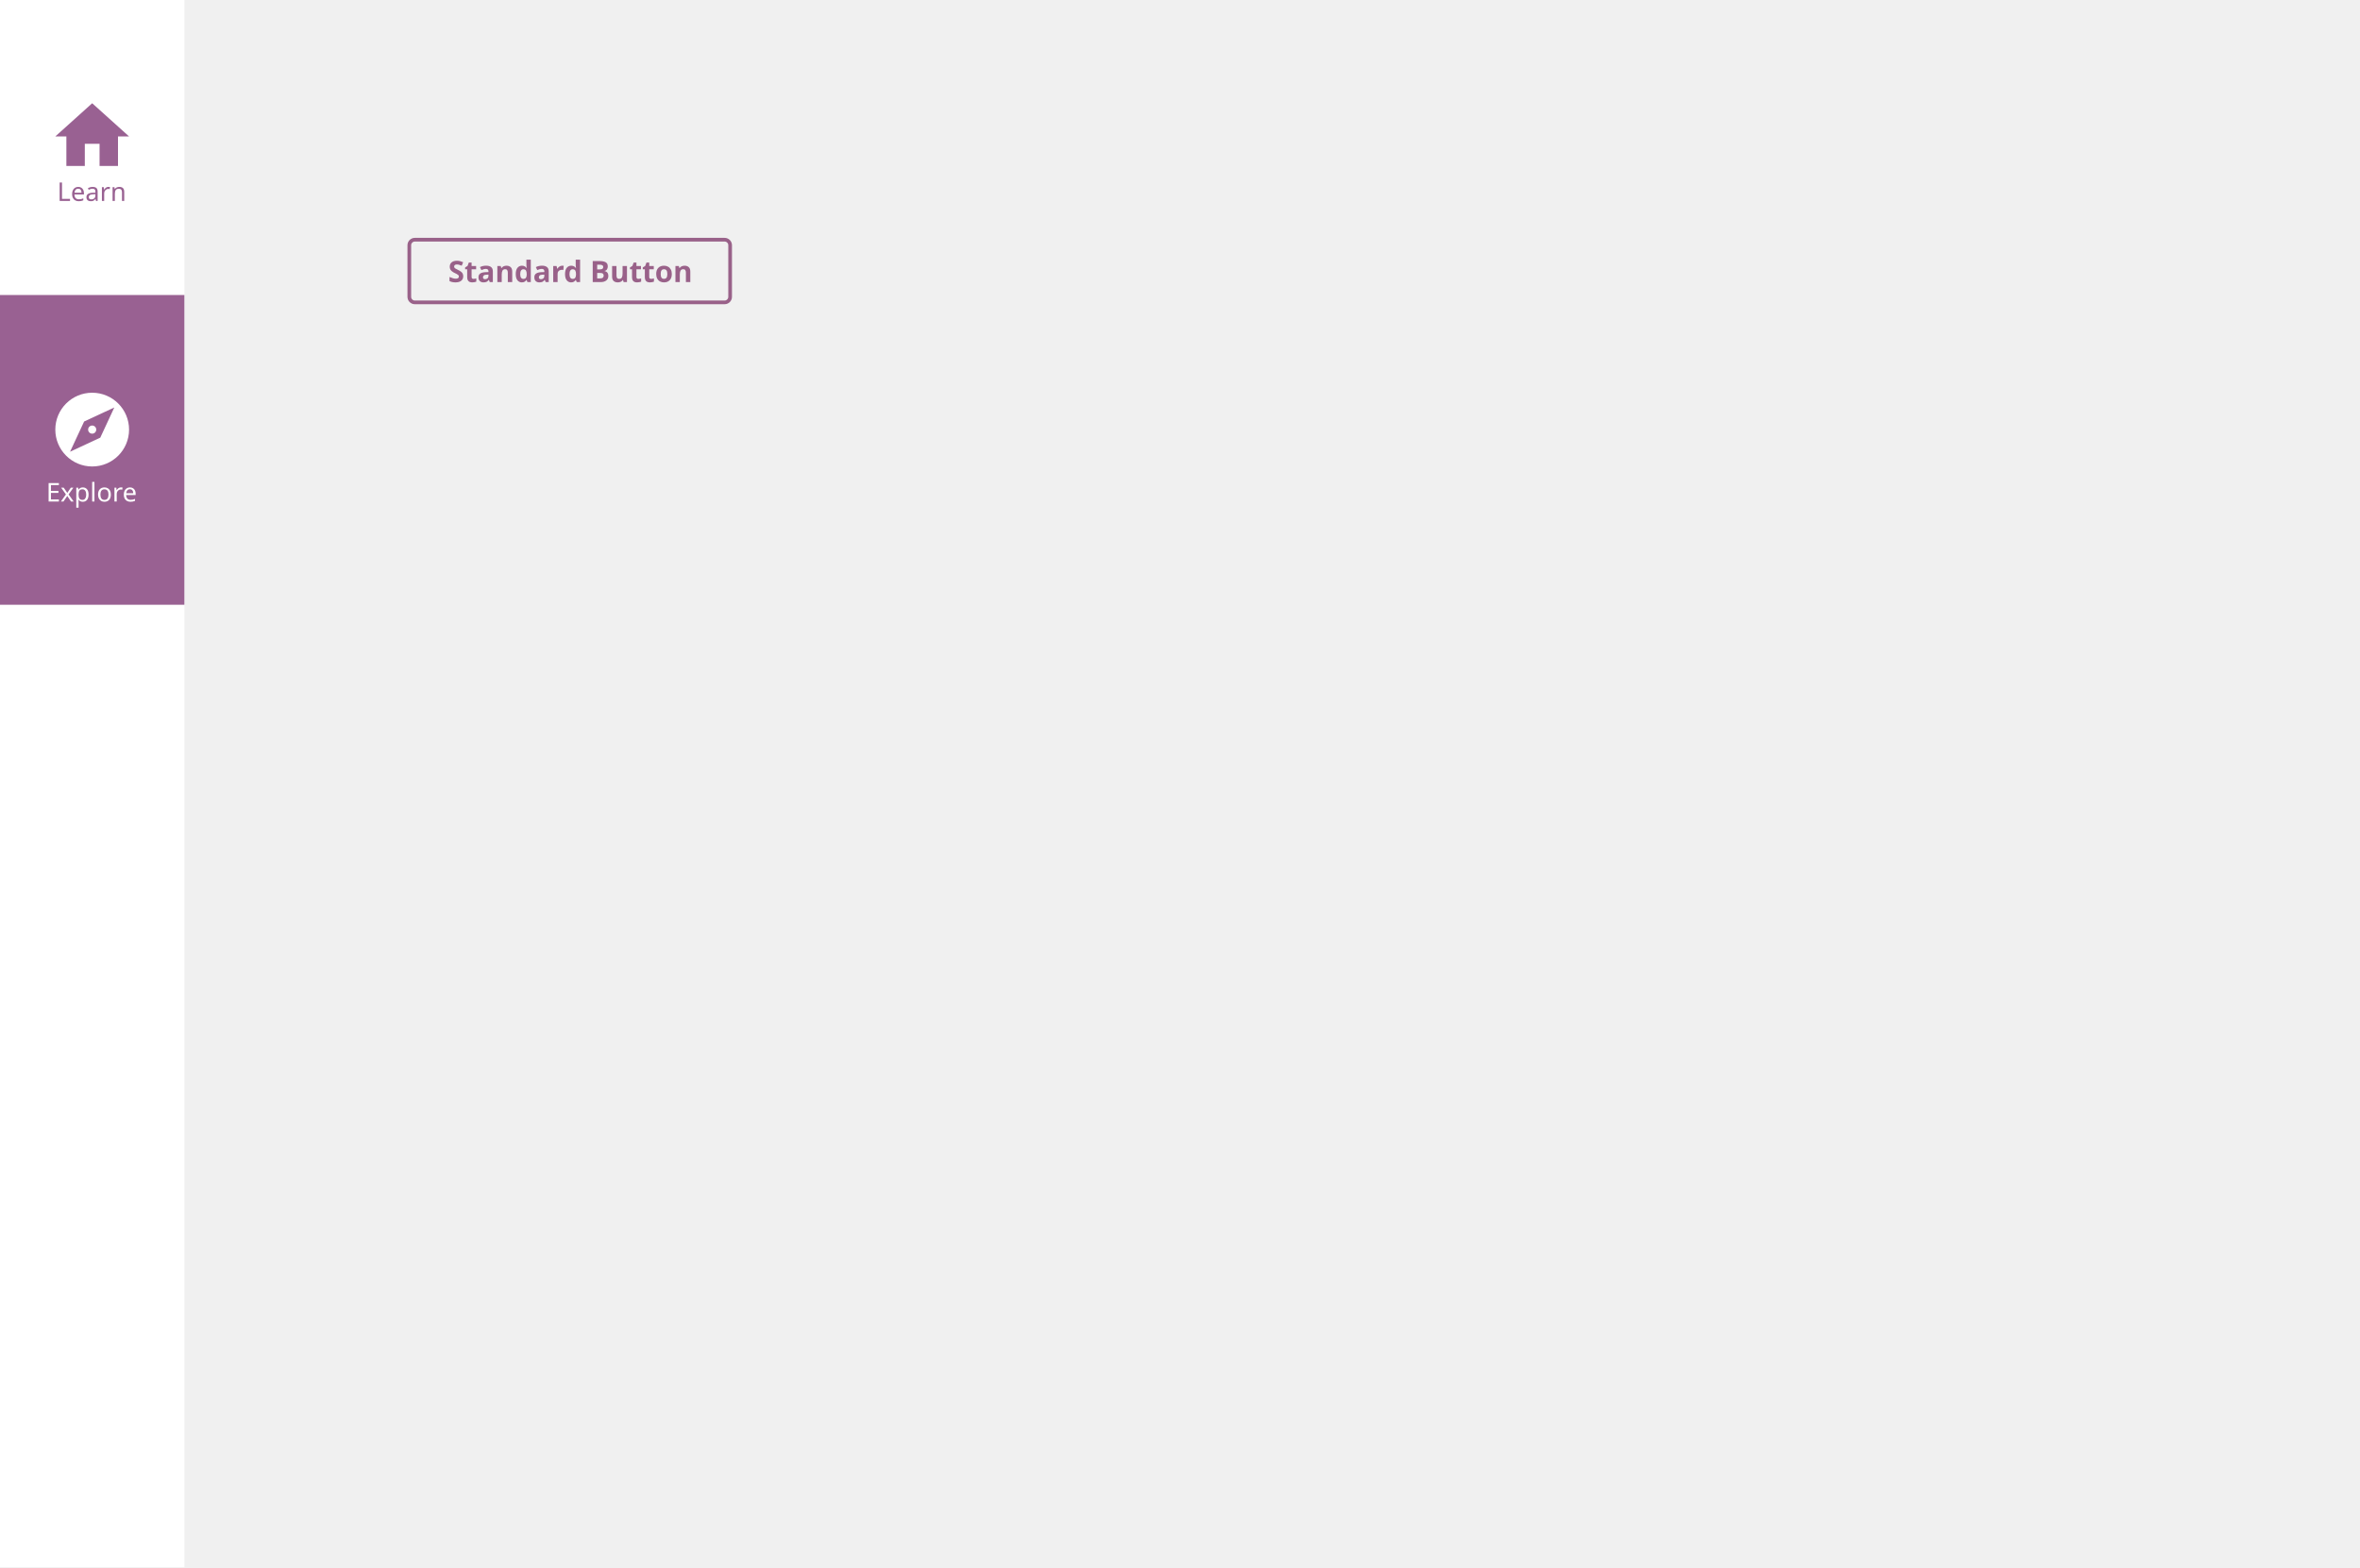
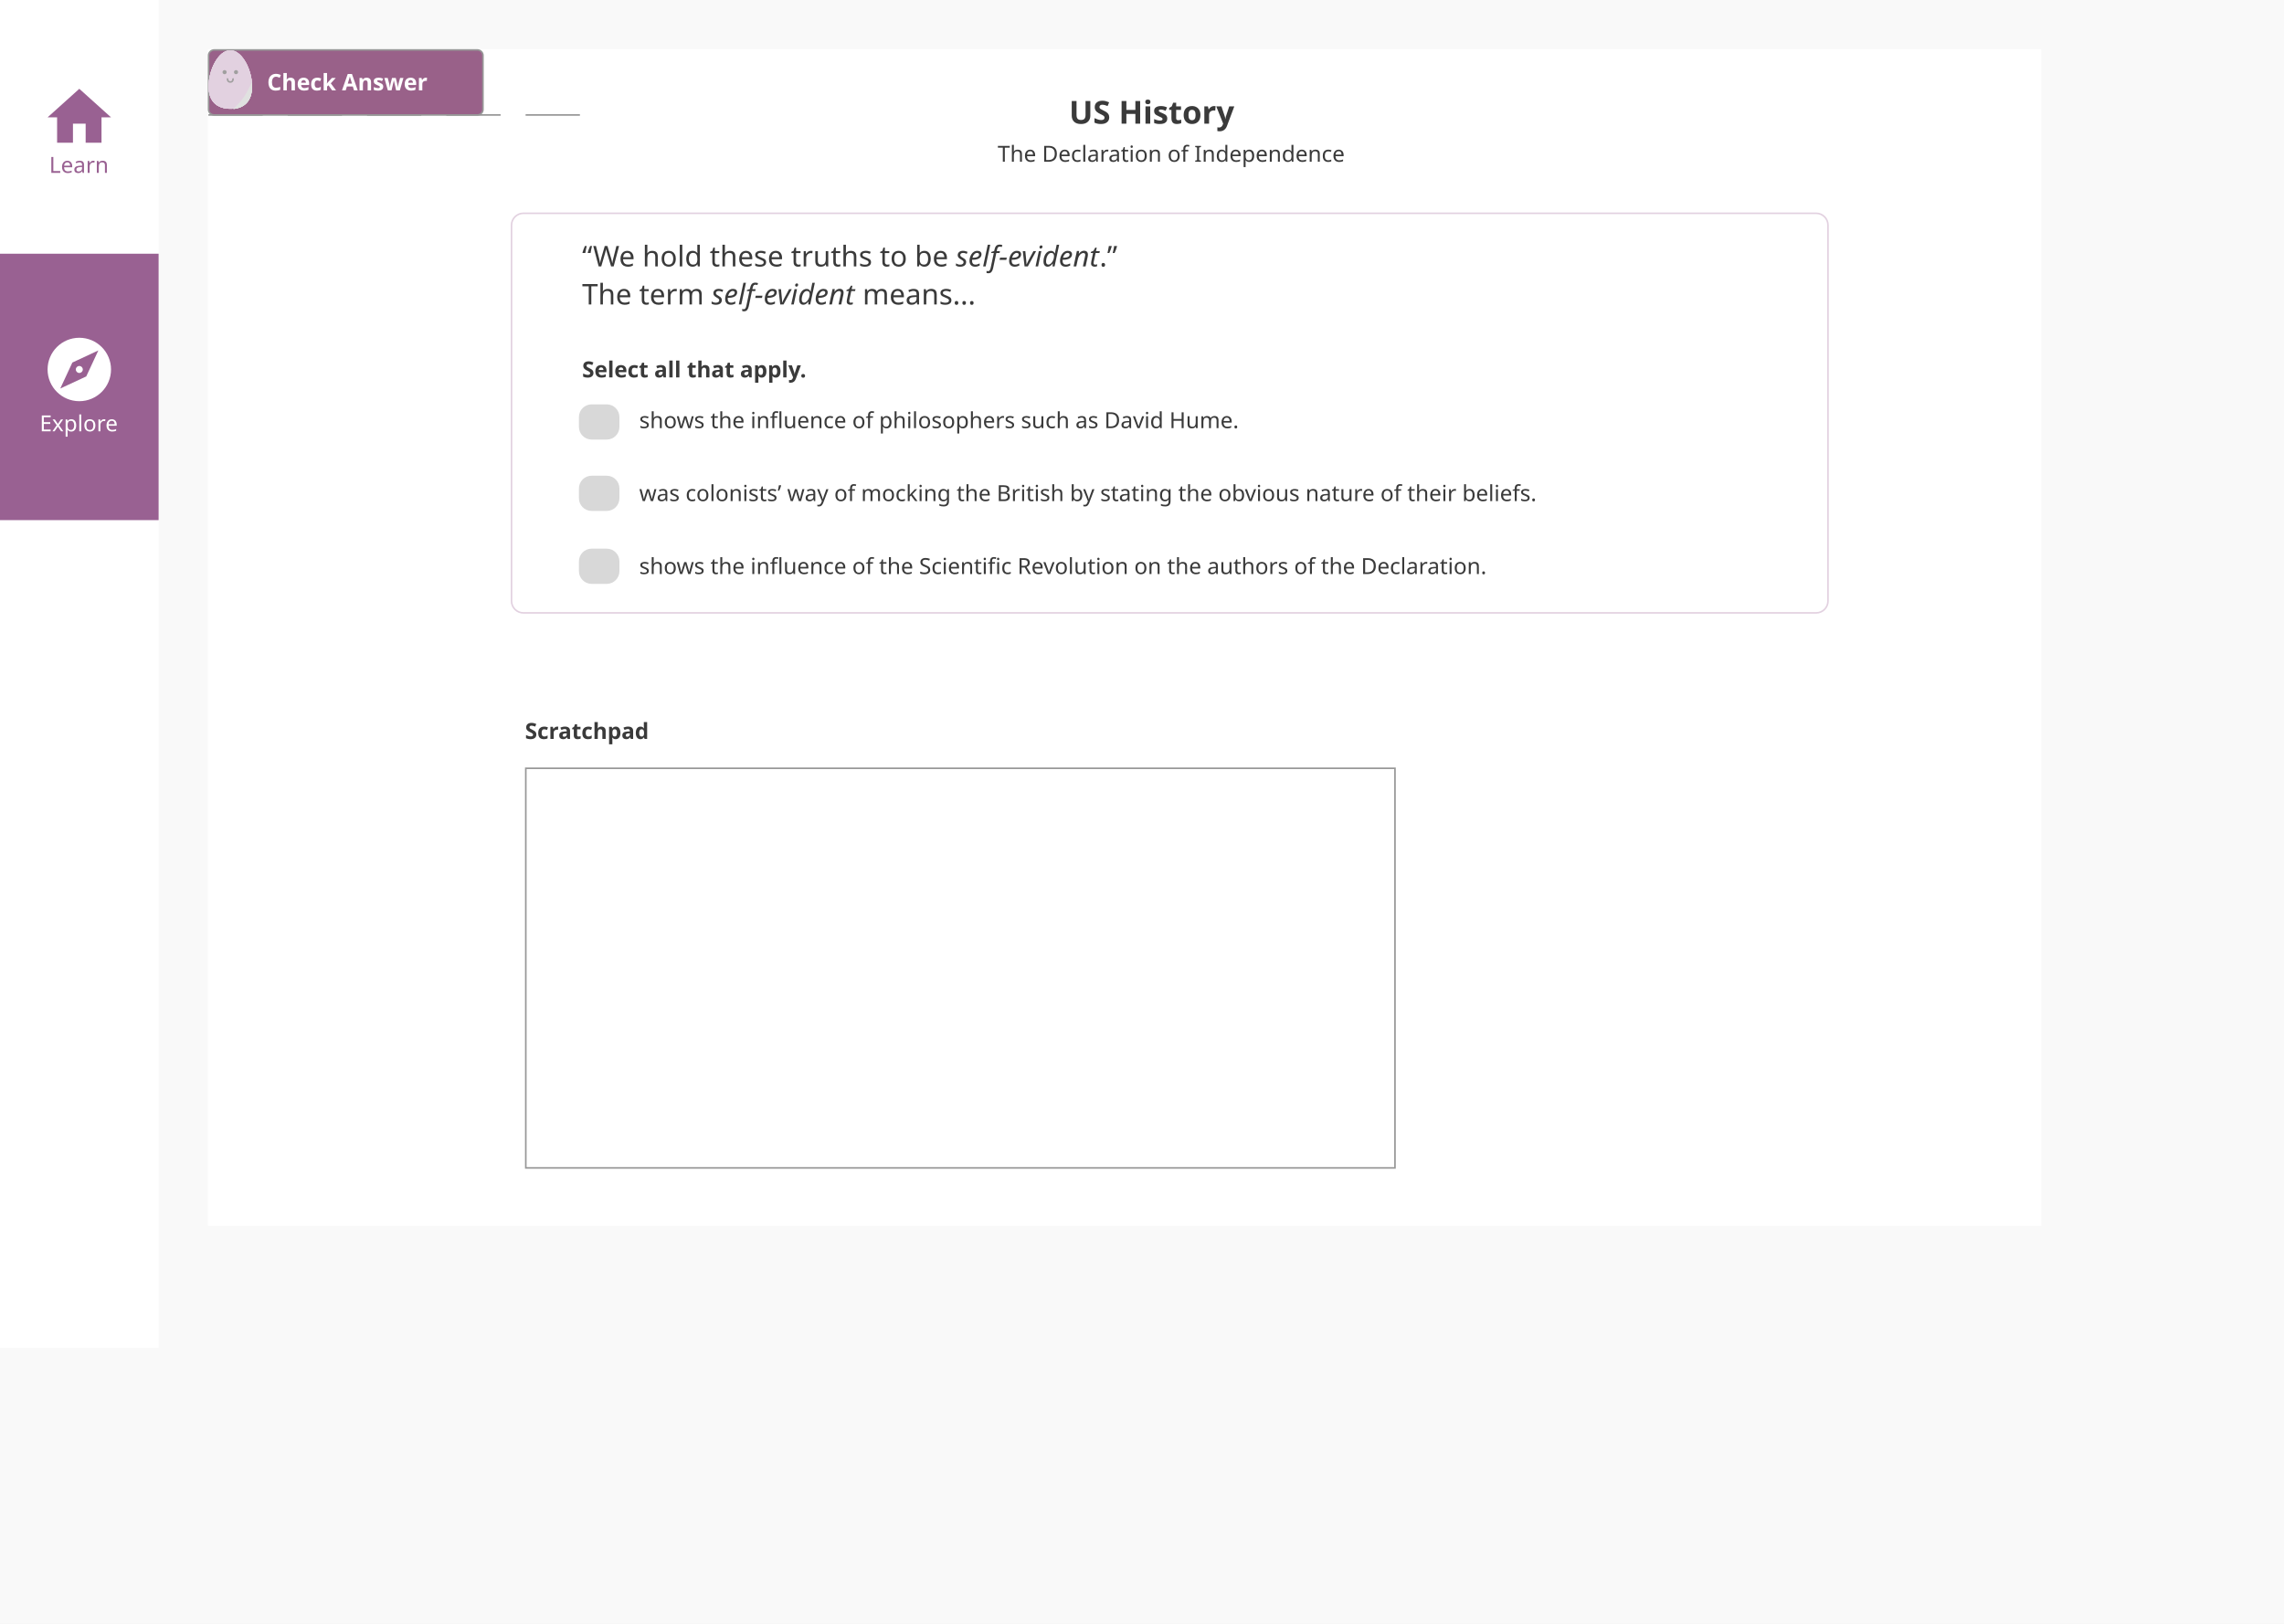
- <svg xmlns="http://www.w3.org/2000/svg" xmlns:xlink="http://www.w3.org/1999/xlink" width="1280px" height="850px" viewBox="0 0 1280 850" version="1.1" style="background: #F9F9F9;">
+ <svg xmlns="http://www.w3.org/2000/svg" xmlns:xlink="http://www.w3.org/1999/xlink" width="1440px" height="1024px" viewBox="0 0 1440 1024" version="1.1">
  <defs>
-     <rect id="path-1" x="0" y="0" width="176" height="36" rx="4" />
+     <rect id="path-1" x="0" y="0" width="831" height="253" rx="8" />
+     <rect id="path-3" x="0" y="0" width="174" height="42" rx="4" />
+     <rect id="path-5" x="0" y="0" width="549" height="253" />
  </defs>
-   <g id="learn_page_1" stroke="none" stroke-width="1" fill="none" fill-rule="evenodd">
-     <g id="Desktop-Landscape">
-       <g id="@@../shared/default_elements/default_buttons/std_btn.svg" transform="translate(221, 129)">
-         <g id="std_btn">
-           <g id="Group">
-             <g id="Clipped">
-               <mask id="mask-2" fill="white">
-                 <use xlink:href="#path-1" />
-               </mask>
-               <g id="a" />
-               <g id="a-link" mask="url(#mask-2)" stroke="#996189" stroke-width="4">
-                 <rect id="a" x="0" y="0" width="176" height="36" rx="4" />
+   <g id="Page-1" stroke="none" stroke-width="1" fill="none" fill-rule="evenodd">
+     <g id="learn_page">
+       <g id="Page-1">
+         <g id="learn_page">
+           <g id="learn_page_1">
+             <rect id="Rectangle-2" fill="#F9F9F9" x="0" y="0" width="1440" height="1024" />
+             <g id="Desktop-Landscape">
+               <g id="@@../shared/side_nav/sidenav_desktop_explore_active.svg">
+                 <g id="sidenav_desktop_explore_active">
+                   <g id="side_nav">
+                     <g id="Desktop-Landscape">
+                       <g id="sidenav_desktop_explore_active">
+                         <rect id="Rectangle" fill="#FFFFFF" x="0" y="0" width="100" height="850" />
+                         <rect id="Rectangle-2" fill="#996192" x="0" y="160" width="100" height="168" />
+                         <path d="M50,230.8 C48.78,230.8 47.8,231.78 47.8,233 C47.8,234.22 48.78,235.2 50,235.2 C51.22,235.2 52.2,234.22 52.2,233 C52.2,231.78 51.22,230.8 50,230.8 L50,230.8 L50,230.8 Z M50,213 C38.96,213 30,221.96 30,233 C30,244.04 38.96,253 50,253 C61.04,253 70,244.04 70,233 C70,221.96 61.04,213 50,213 L50,213 L50,213 Z M54.38,237.38 L38,245 L45.62,228.62 L62,221 L54.38,237.38 L54.38,237.38 L54.38,237.38 Z" id="Shape" fill="#FFFFFF" />
+                         <text id="Explore" fill="#FFFFFF" font-family="NotoSans, Noto Sans" font-size="14" font-weight="normal">
+                           <tspan x="25" y="272">Explore</tspan>
+                         </text>
+                         <text id="Learn" fill="#996192" font-family="NotoSans, Noto Sans" font-size="14" font-weight="normal">
+                           <tspan x="31" y="109">Learn</tspan>
+                         </text>
+                         <polygon id="Shape" fill="#996192" points="46 90 46 78 54 78 54 90 64 90 64 74 70 74 50 56 30 74 36 74 36 90" />
+                       </g>
+                     </g>
+                   </g>
+                 </g>
              </g>
            </g>
-             <text id="Standard-Button" fill="#996189" font-family="NotoSans-Bold, Noto Sans" font-size="16" font-weight="bold">
-               <tspan x="22.074" y="24">Standard Button</tspan>
-             </text>
          </g>
-         </g>
-       </g>
-       <g id="@@../shared/side_nav/sidenav_desktop_explore_active.svg">
-         <g id="sidenav_desktop_explore_active">
-           <g id="Group">
-             <rect id="Rectangle-path" fill="#FFFFFF" x="0" y="0" width="100" height="850" />
-             <rect id="Rectangle-path" fill="#996192" x="0" y="160" width="100" height="168" />
-             <path d="M50,230.8 C48.78,230.8 47.8,231.78 47.8,233 C47.8,234.22 48.78,235.2 50,235.2 C51.22,235.2 52.2,234.22 52.2,233 C52.2,231.78 51.22,230.8 50,230.8 L50,230.8 L50,230.8 Z M50,213 C38.96,213 30,221.96 30,233 C30,244.04 38.96,253 50,253 C61.04,253 70,244.04 70,233 C70,221.96 61.04,213 50,213 L50,213 L50,213 Z M54.38,237.38 L38,245 L45.62,228.62 L62,221 L54.38,237.38 L54.38,237.38 L54.38,237.38 Z" id="Shape" fill="#FFFFFF" />
-             <text id="Explore" fill="#FFFFFF" font-family="NotoSans, Noto Sans" font-size="14" font-weight="normal">
-               <tspan x="25" y="272">Explore</tspan>
-             </text>
-             <text id="Learn" fill="#996192" font-family="NotoSans, Noto Sans" font-size="14" font-weight="normal">
-               <tspan x="31" y="109">Learn</tspan>
-             </text>
-             <polygon id="Shape" fill="#996192" points="46 90 46 78 54 78 54 90 64 90 64 74 70 74 50 56 30 74 36 74 36 90" />
+           <g id="@@../shared/exercise/exercise_components.svg">
+             <g id="exercise_components">
+               <g id="Page-1">
+                 <g id="exercise" transform="translate(131, 31)">
+                   <g id="exercise_components">
+                     <rect id="Rectangle" fill="#FFFFFF" x="0" y="0" width="1156" height="742" />
+                     <g id="US-History" transform="translate(543, 26)" font-size="20" font-family="NotoSans-Bold, Noto Sans" fill="#3A3A3A" font-weight="bold">
+                       <text>
+                         <tspan x="0" y="21">US History</tspan>
+                       </text>
+                     </g>
+                     <g id="The-Declaration-of-I" transform="translate(498, 56)" font-size="14" font-family="NotoSans, Noto Sans" fill="#3A3A3A" font-weight="normal">
+                       <text id="The-Declaration-of-Independence">
+                         <tspan x="0" y="15">The Declaration of Independence</tspan>
+                       </text>
+                     </g>
+                     <g id="Rectangle-2-Clipped" transform="translate(191, 103)">
+                       <mask id="mask-2" fill="white">
+                         <use xlink:href="#path-1" />
+                       </mask>
+                       <g id="path-1" />
+                       <g id="Rectangle-2" mask="url(#mask-2)" stroke="#E2D1E0" stroke-width="2">
+                         <rect id="path-1" x="0" y="0" width="831" height="253" rx="8" />
+                       </g>
+                     </g>
+                     <g id="“We-hold-these-truth" transform="translate(236, 118)" font-size="18" fill="#3A3A3A" font-weight="normal">
+                       <text id="“We-hold-these-truths-to-be" font-family="NotoSans, Noto Sans">
+                         <tspan x="0" y="19">“We hold these truths to be</tspan>
+                       </text>
+                       <text id="self-evident" font-family="NotoSans-Italic, Noto Sans" font-style="italic">
+                         <tspan x="235.6" y="19">self-evident</tspan>
+                       </text>
+                       <text id=".”" font-family="NotoSans, Noto Sans">
+                         <tspan x="326.188" y="19">.”</tspan>
+                       </text>
+                       <text id="The-term" font-family="NotoSans, Noto Sans">
+                         <tspan x="0" y="43">The term</tspan>
+                       </text>
+                       <text id="self-evident" font-family="NotoSans-Italic, Noto Sans" font-style="italic">
+                         <tspan x="81.554" y="43">self-evident</tspan>
+                       </text>
+                       <text id="means..." font-family="NotoSans, Noto Sans">
+                         <tspan x="176.818" y="43">means...</tspan>
+                       </text>
+                     </g>
+                     <rect id="Rectangle-13" fill="#D8D8D8" x="234" y="224" width="25.533" height="22.198" rx="8" />
+                     <rect id="Rectangle-13" fill="#D8D8D8" x="234" y="269" width="25.533" height="22.198" rx="8" />
+                     <rect id="Rectangle-13" fill="#D8D8D8" x="234" y="315" width="25.533" height="22.198" rx="8" />
+                     <g id="shows-the-influence" transform="translate(272, 224)" font-size="14" font-family="NotoSans, Noto Sans" fill="#3A3A3A" font-weight="normal">
+                       <text id="shows-the-influence-of-philosophers-such-as-David-Hume.">
+                         <tspan x="0" y="15">shows the influence of philosophers such as David Hume.</tspan>
+                       </text>
+                     </g>
+                     <g id="was-colonists’-way-o" transform="translate(272, 270)" font-size="14" font-family="NotoSans, Noto Sans" fill="#3A3A3A" font-weight="normal">
+                       <text id="was-colonists’-way-of-mocking-the-British-by-stating-the-obvious-nature-of-their-beliefs.">
+                         <tspan x="0" y="15">was colonists’ way of mocking the British by stating the obvious nature of their beliefs.</tspan>
+                       </text>
+                     </g>
+                     <g id="shows-the-influence" transform="translate(272, 316)" font-size="14" font-family="NotoSans, Noto Sans" fill="#3A3A3A" font-weight="normal">
+                       <text id="shows-the-influence-of-the-Scientific-Revolution-on-the-authors-of-the-Declaration.">
+                         <tspan x="0" y="15">shows the influence of the Scientific Revolution on the authors of the Declaration.</tspan>
+                       </text>
+                     </g>
+                     <g id="Select-all-that-appl" transform="translate(236, 192)" font-size="14" font-family="NotoSans-Bold, Noto Sans" fill="#3A3A3A" font-weight="bold">
+                       <text id="Select-all-that-apply.">
+                         <tspan x="0" y="15">Select all that apply.</tspan>
+                       </text>
+                     </g>
+                     <g id="Group-3">
+                       <g id="Rectangle-Clipped">
+                         <mask id="mask-4" fill="white">
+                           <use xlink:href="#path-3" />
+                         </mask>
+                         <g id="path-3" />
+                         <g id="Rectangle" mask="url(#mask-4)" stroke="#979797" stroke-width="2" fill="#996189">
+                           <rect id="path-3" x="0" y="0" width="174" height="42" rx="4" />
+                         </g>
+                       </g>
+                       <g id="Check-Answer" transform="translate(37, 11)" font-size="14.4" font-family="NotoSans-Bold, Noto Sans" fill="#FFFFFF" font-weight="bold">
+                         <text>
+                           <tspan x="0.389" y="15">Check Answer</tspan>
+                         </text>
+                       </g>
+                     </g>
+                     <g id="Scratchpad" transform="translate(200, 420)" font-size="14" font-family="NotoSans-Bold, Noto Sans" fill="#3A3A3A" font-weight="bold">
+                       <text>
+                         <tspan x="0" y="15">Scratchpad</tspan>
+                       </text>
+                     </g>
+                     <g id="Rectangle-3-Clipped" transform="translate(200, 453)">
+                       <mask id="mask-6" fill="white">
+                         <use xlink:href="#path-5" />
+                       </mask>
+                       <g id="path-5" />
+                       <g id="Rectangle-3" mask="url(#mask-6)" stroke="#979797" stroke-width="2">
+                         <rect id="path-5" x="0" y="0" width="549" height="253" />
+                       </g>
+                     </g>
+                     <g id="Egg-Points">
+                       <g id="egg">
+                         <g id="Layer_1">
+                           <g id="Group">
+                             <path d="M16.2,37.5 C15.6,37.6 14.9,37.6 14.2,37.6 C6.6,37.6 0.5,33.7 0.5,23.5 C0.5,13.3 6.6,0.7 14.2,0.7 C21.1,0.7 26.9,11.2 27.8,20.8 L24.2,31 L16.2,37.5 L16.2,37.5 L16.2,37.5 Z" id="Shape" fill="#E2D1E0" />
+                             <path d="M27.8,21 C27.9,21.9 27.9,22.8 27.9,23.7 C27.9,33 22.8,37 16.2,37.7 C16.2,37.7 20.3,33.7 22.7,30.3 C25.1,26.8 27.8,21 27.8,21 L27.8,21 L27.8,21 Z" id="Shape" fill="#E0E1E0" />
+                             <circle id="Oval" fill="#A09F9F" cx="10.6" cy="14.5" r="1.3" />
+                             <circle id="Oval" fill="#A09F9F" cx="17.8" cy="14.5" r="1.3" />
+                             <path d="M12.5,18.4 C12.5,18.4 12.1,20.7 14.2,20.7 C16.3,20.7 15.9,18.4 15.9,18.4" id="Shape" stroke="#A09F9F" />
+                           </g>
+                         </g>
+                       </g>
+                       <g id="egg">
+                         <g id="Layer_1">
+                           <g id="Group">
+                             <path d="M16.2,37.5 C15.6,37.6 14.9,37.6 14.2,37.6 C6.6,37.6 0.5,33.7 0.5,23.5 C0.5,13.3 6.6,0.7 14.2,0.7 C21.1,0.7 26.9,11.2 27.8,20.8 L24.2,31 L16.2,37.5 L16.2,37.5 L16.2,37.5 Z" id="Shape" fill="#E2D1E0" />
+                             <path d="M27.8,21 C27.9,21.9 27.9,22.8 27.9,23.7 C27.9,33 22.8,37 16.2,37.7 C16.2,37.7 20.3,33.7 22.7,30.3 C25.1,26.8 27.8,21 27.8,21 L27.8,21 L27.8,21 Z" id="Shape" fill="#E0E1E0" />
+                             <circle id="Oval" fill="#A09F9F" cx="10.6" cy="14.5" r="1.3" />
+                             <circle id="Oval" fill="#A09F9F" cx="17.8" cy="14.5" r="1.3" />
+                             <path d="M12.5,18.4 C12.5,18.4 12.1,20.7 14.2,20.7 C16.3,20.7 15.9,18.4 15.9,18.4" id="Shape" stroke="#A09F9F" />
+                           </g>
+                         </g>
+                       </g>
+                       <g id="egg">
+                         <g id="Layer_1">
+                           <g id="Group">
+                             <path d="M16.2,37.5 C15.6,37.6 14.9,37.6 14.2,37.6 C6.6,37.6 0.5,33.7 0.5,23.5 C0.5,13.3 6.6,0.7 14.2,0.7 C21.1,0.7 26.9,11.2 27.8,20.8 L24.2,31 L16.2,37.5 L16.2,37.5 L16.2,37.5 Z" id="Shape" fill="#E2D1E0" />
+                             <path d="M27.8,21 C27.9,21.9 27.9,22.8 27.9,23.7 C27.9,33 22.8,37 16.2,37.7 C16.2,37.7 20.3,33.7 22.7,30.3 C25.1,26.8 27.8,21 27.8,21 L27.8,21 L27.8,21 Z" id="Shape" fill="#E0E1E0" />
+                             <circle id="Oval" fill="#A09F9F" cx="10.6" cy="14.5" r="1.3" />
+                             <circle id="Oval" fill="#A09F9F" cx="17.8" cy="14.5" r="1.3" />
+                             <path d="M12.5,18.4 C12.5,18.4 12.1,20.7 14.2,20.7 C16.3,20.7 15.9,18.4 15.9,18.4" id="Shape" stroke="#A09F9F" />
+                           </g>
+                         </g>
+                       </g>
+                       <g id="egg">
+                         <g id="Layer_1">
+                           <g id="Group">
+                             <path d="M16.2,37.5 C15.6,37.6 14.9,37.6 14.2,37.6 C6.6,37.6 0.5,33.7 0.5,23.5 C0.5,13.3 6.6,0.7 14.2,0.7 C21.1,0.7 26.9,11.2 27.8,20.8 L24.2,31 L16.2,37.5 L16.2,37.5 L16.2,37.5 Z" id="Shape" fill="#E2D1E0" />
+                             <path d="M27.8,21 C27.9,21.9 27.9,22.8 27.9,23.7 C27.9,33 22.8,37 16.2,37.7 C16.2,37.7 20.3,33.7 22.7,30.3 C25.1,26.8 27.8,21 27.8,21 L27.8,21 L27.8,21 Z" id="Shape" fill="#E0E1E0" />
+                             <circle id="Oval" fill="#A09F9F" cx="10.6" cy="14.5" r="1.3" />
+                             <circle id="Oval" fill="#A09F9F" cx="17.8" cy="14.5" r="1.3" />
+                             <path d="M12.5,18.4 C12.5,18.4 12.1,20.7 14.2,20.7 C16.3,20.7 15.9,18.4 15.9,18.4" id="Shape" stroke="#A09F9F" />
+                           </g>
+                         </g>
+                       </g>
+                       <g id="egg">
+                         <g id="Layer_1">
+                           <g id="Group">
+                             <path d="M16.2,37.5 C15.6,37.6 14.9,37.6 14.2,37.6 C6.6,37.6 0.5,33.7 0.5,23.5 C0.5,13.3 6.6,0.7 14.2,0.7 C21.1,0.7 26.9,11.2 27.8,20.8 L24.2,31 L16.2,37.5 L16.2,37.5 L16.2,37.5 Z" id="Shape" fill="#E2D1E0" />
+                             <path d="M27.8,21 C27.9,21.9 27.9,22.8 27.9,23.7 C27.9,33 22.8,37 16.2,37.7 C16.2,37.7 20.3,33.7 22.7,30.3 C25.1,26.8 27.8,21 27.8,21 L27.8,21 L27.8,21 Z" id="Shape" fill="#E0E1E0" />
+                             <circle id="Oval" fill="#A09F9F" cx="10.6" cy="14.5" r="1.3" />
+                             <circle id="Oval" fill="#A09F9F" cx="17.8" cy="14.5" r="1.3" />
+                             <path d="M12.5,18.4 C12.5,18.4 12.1,20.7 14.2,20.7 C16.3,20.7 15.9,18.4 15.9,18.4" id="Shape" stroke="#A09F9F" />
+                           </g>
+                         </g>
+                       </g>
+                       <path d="M0.38,41.5 L34.62,41.5" id="Line" stroke="#979797" />
+                       <path d="M50.38,41.5 L84.62,41.5" id="Line" stroke="#979797" />
+                       <path d="M100.38,41.5 L134.62,41.5" id="Line" stroke="#979797" />
+                       <path d="M150.38,41.5 L184.62,41.5" id="Line" stroke="#979797" />
+                       <path d="M200.38,41.5 L234.62,41.5" id="Line" stroke="#979797" />
+                     </g>
+                   </g>
+                 </g>
+               </g>
+             </g>
          </g>
        </g>
      </g>
    </g>
  </g>
</svg>
